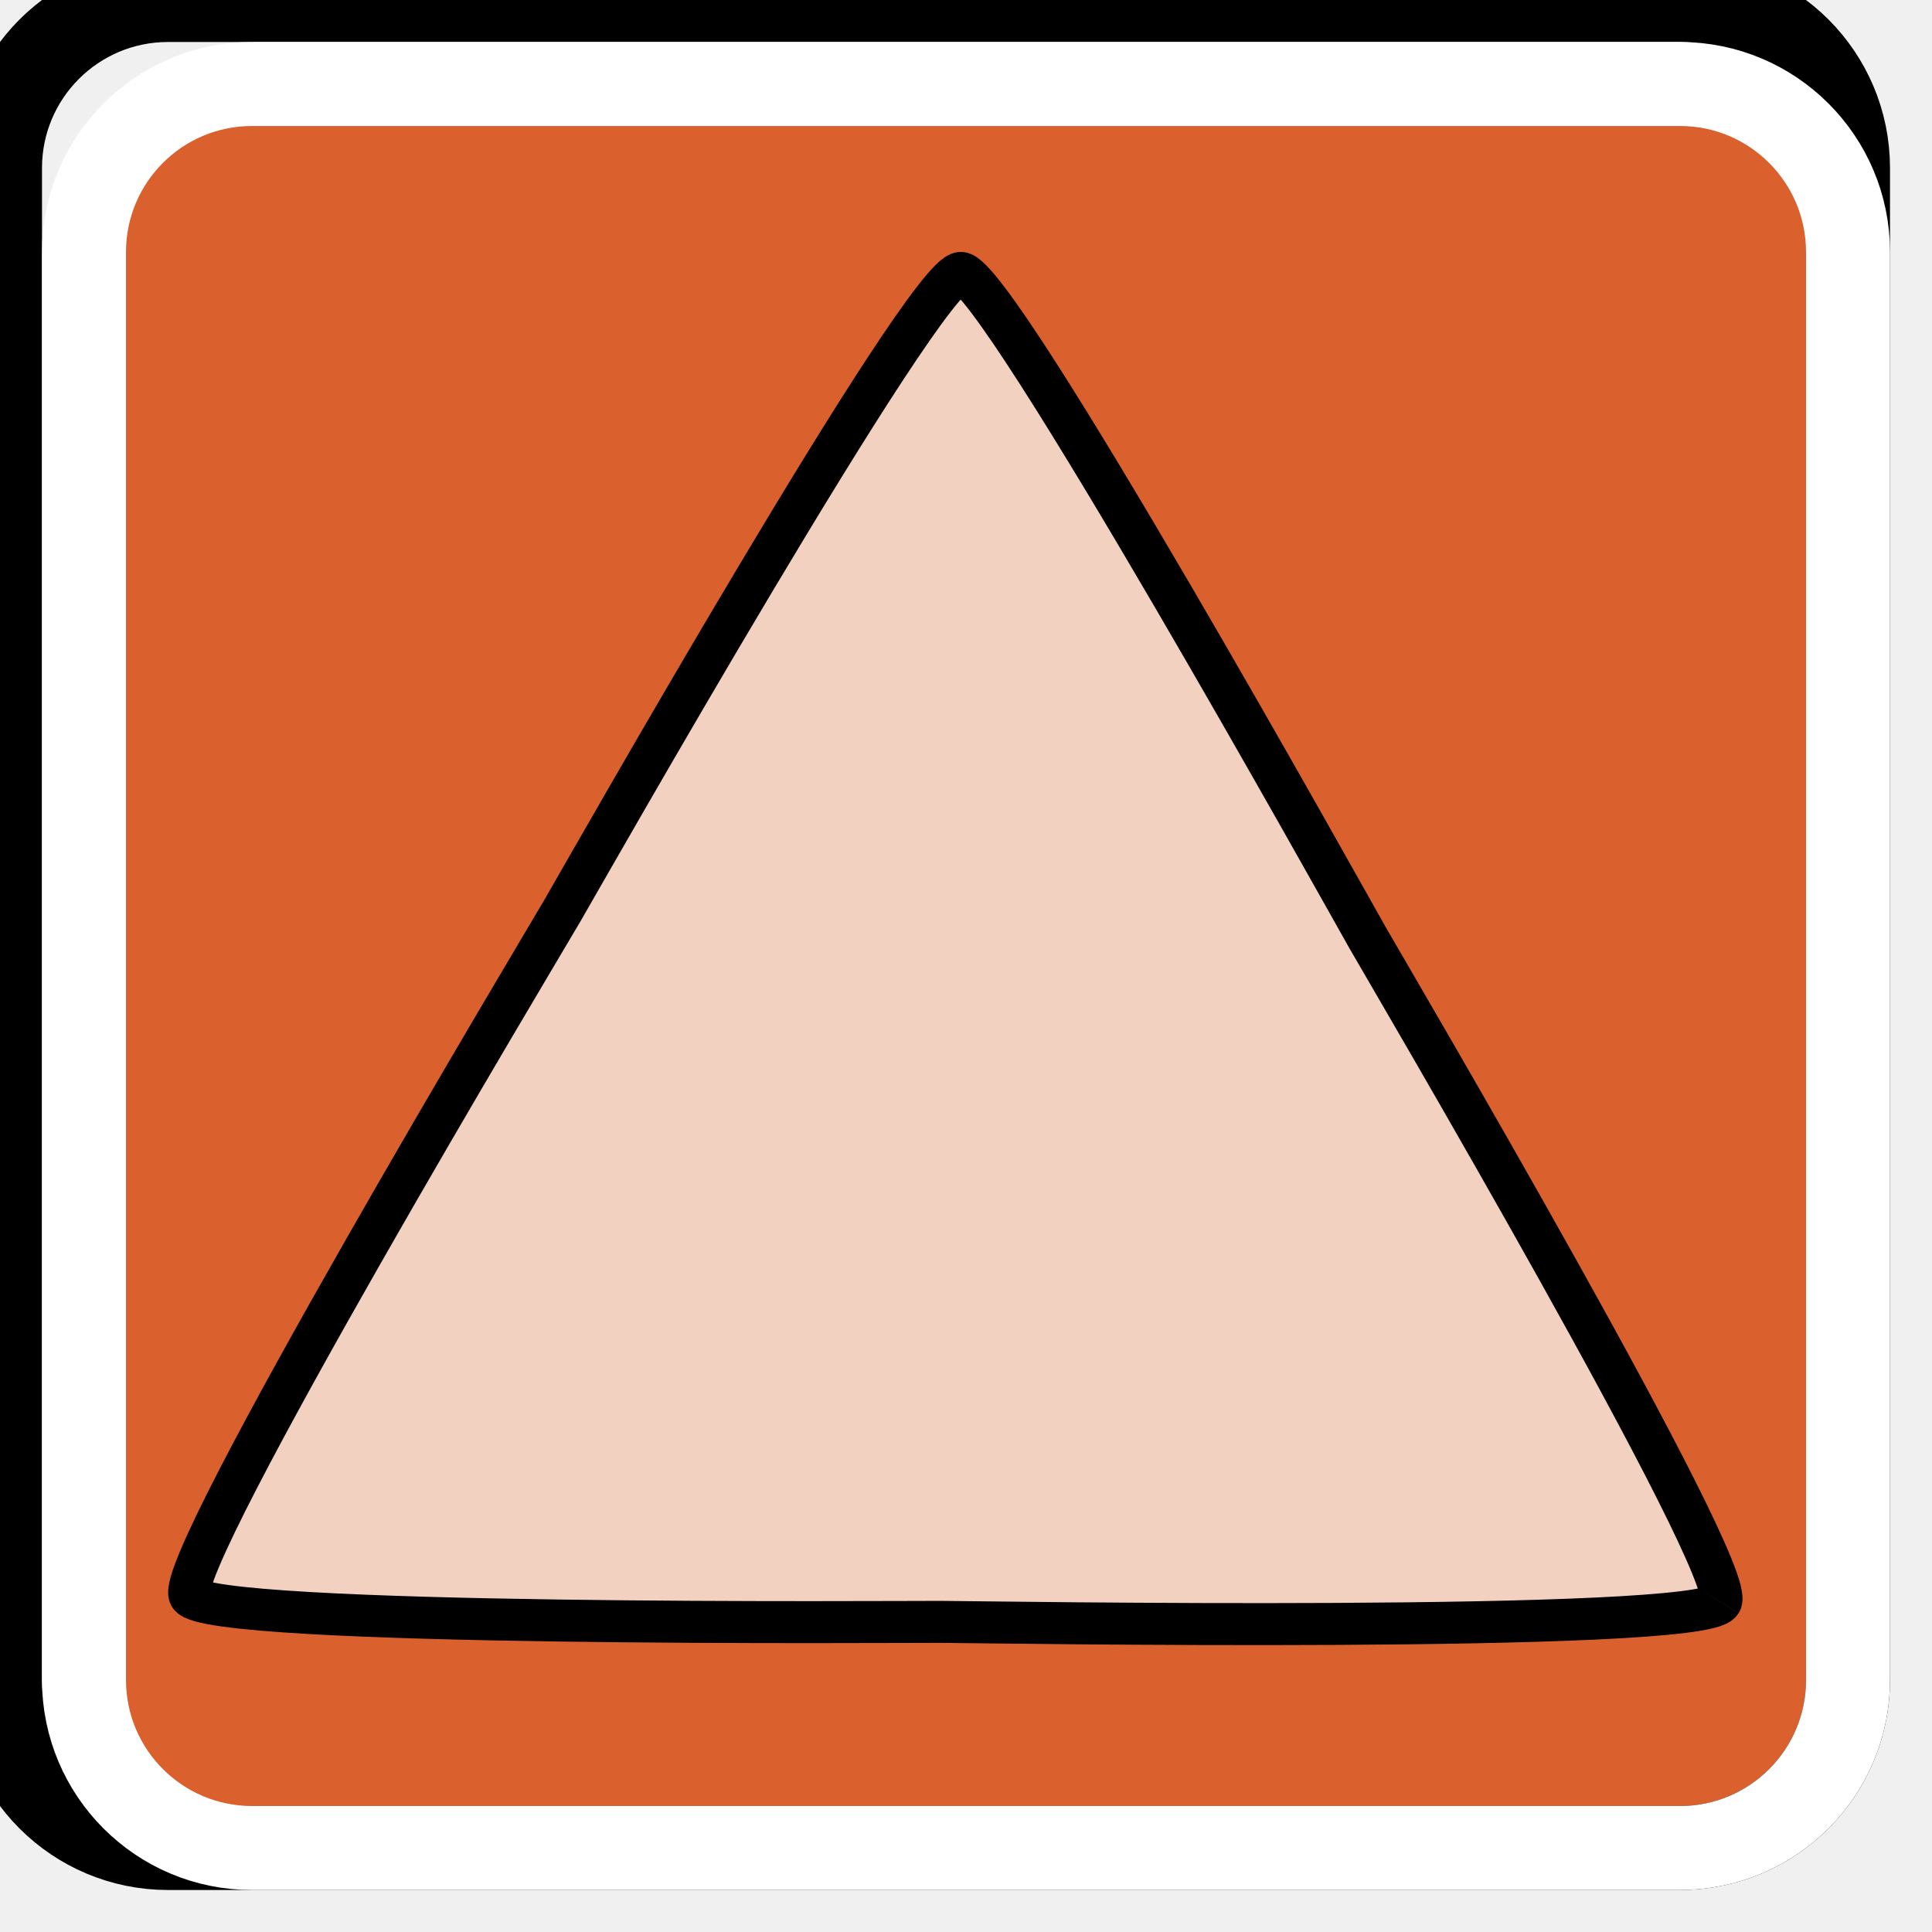
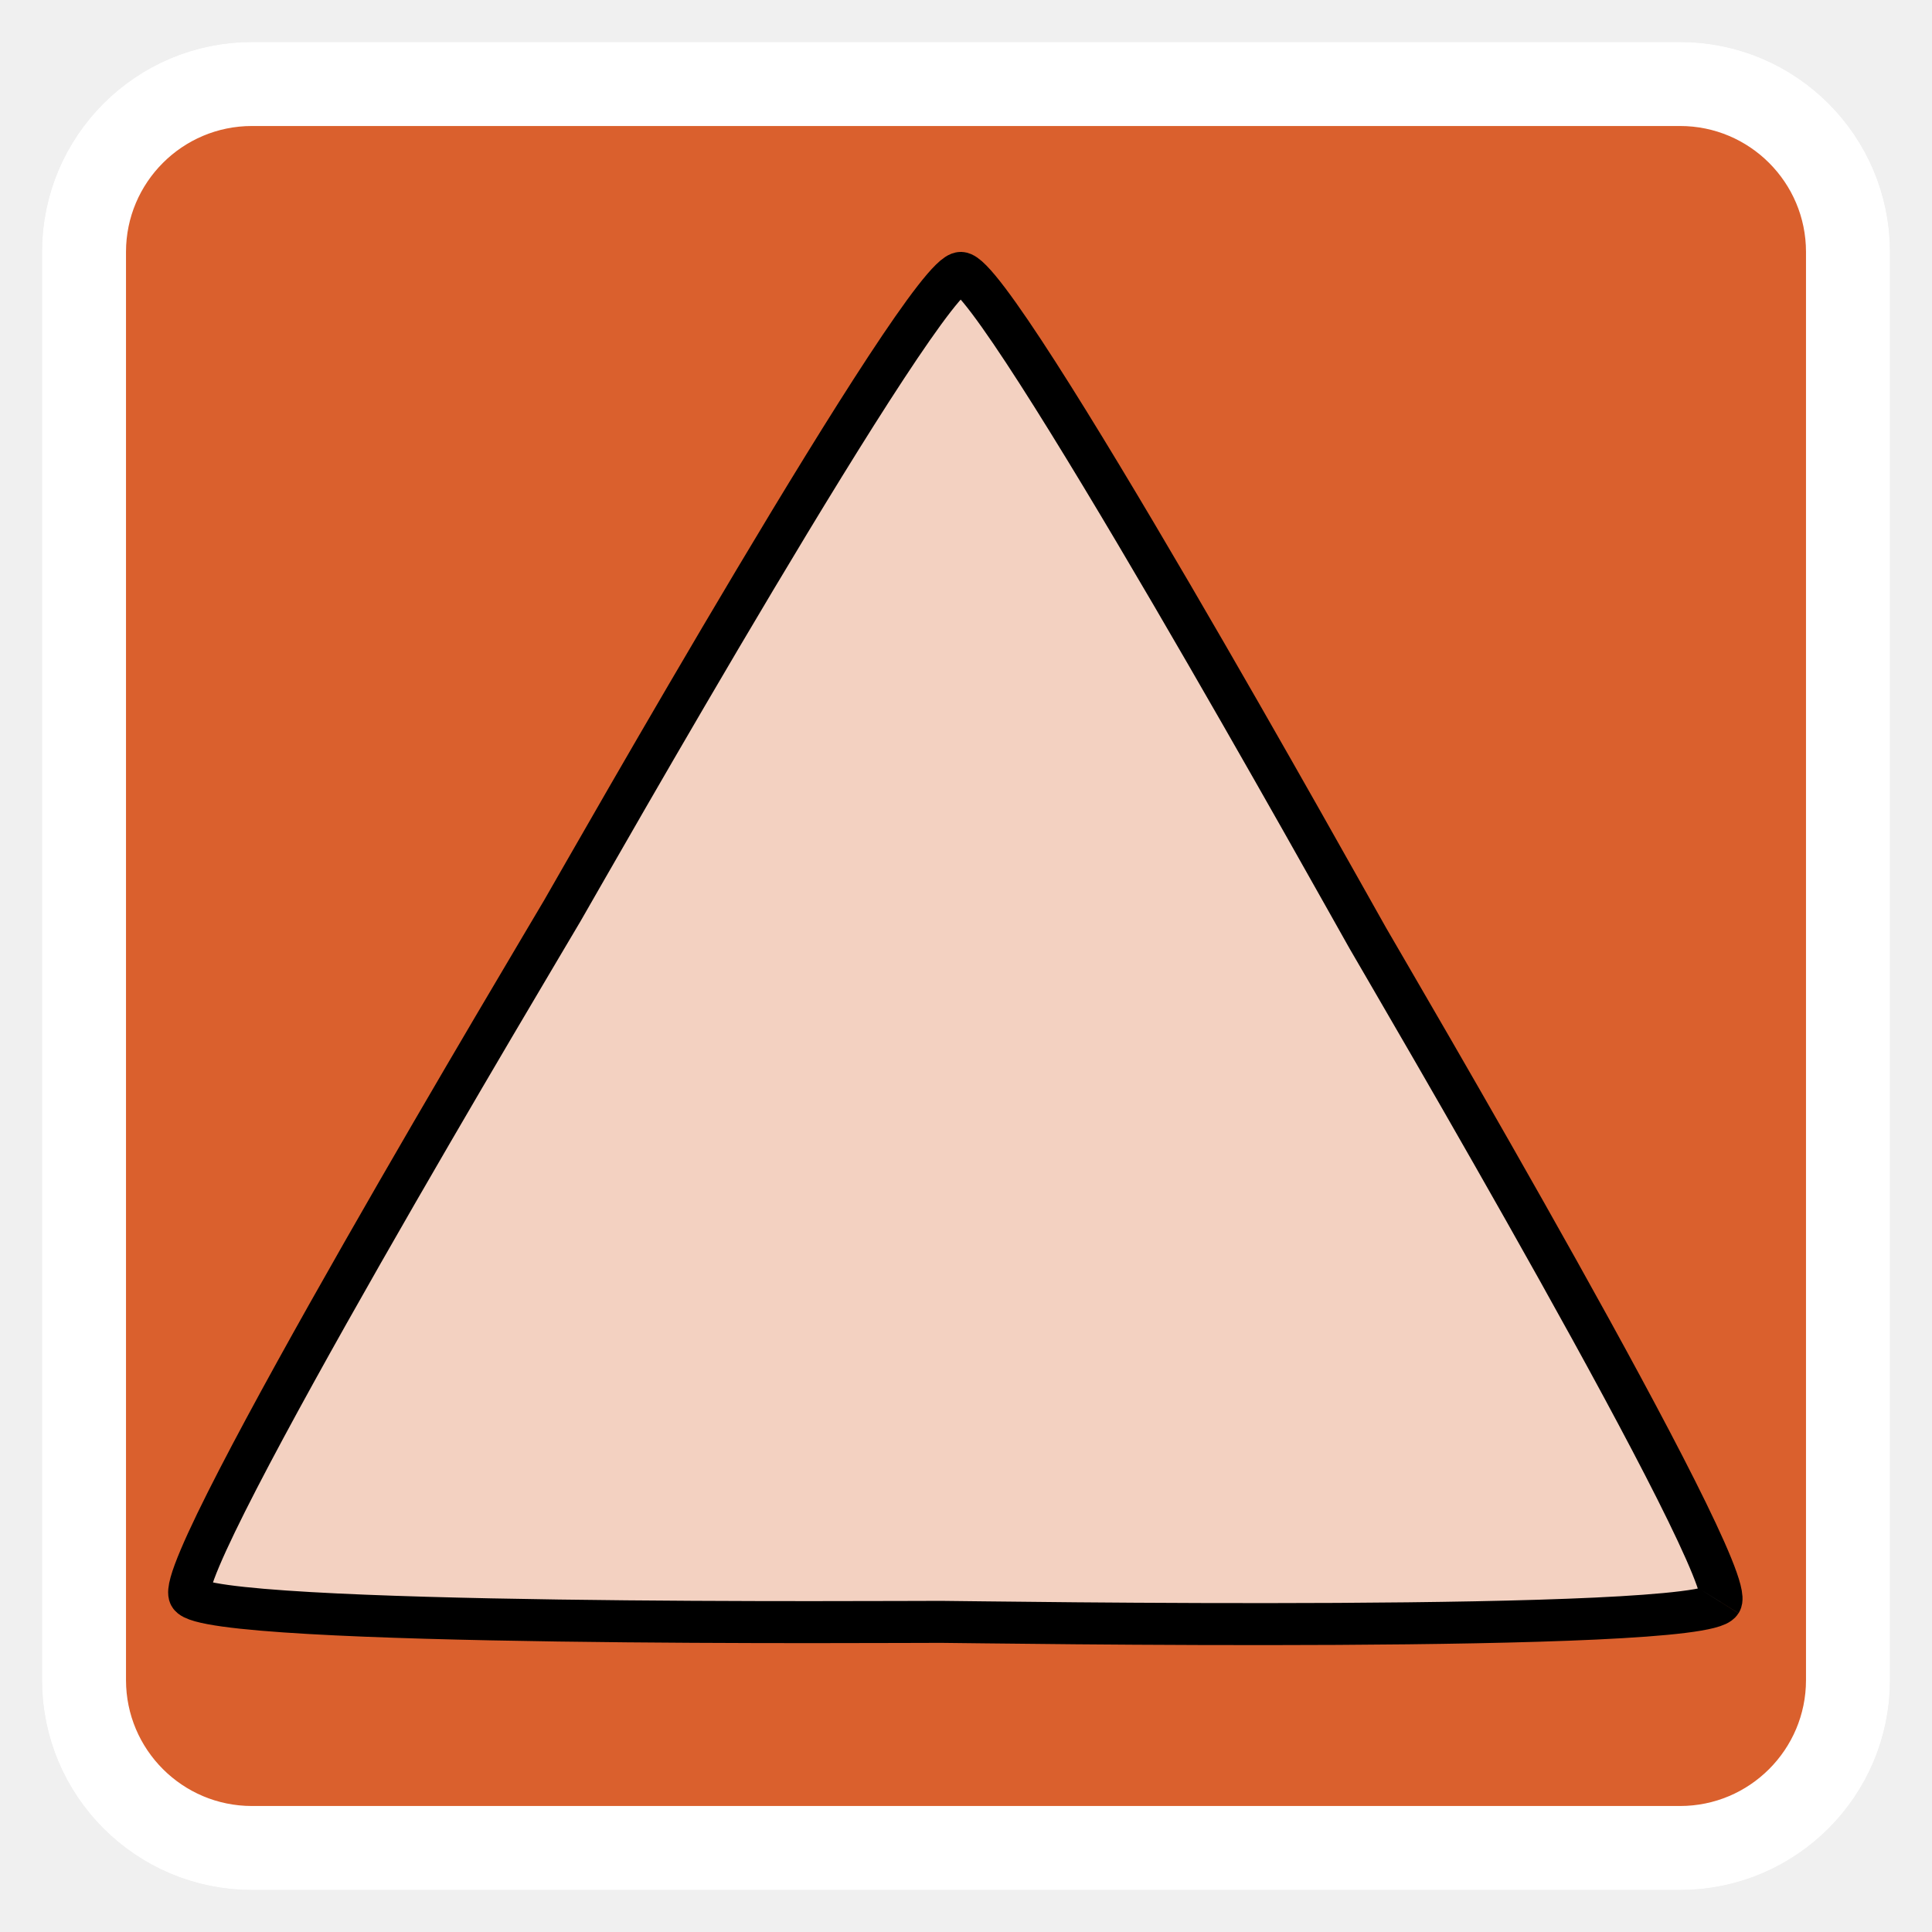
<svg xmlns="http://www.w3.org/2000/svg" width="23" height="23">
-   <g id="card">
+   <g id="card" mask="url(#a)">
    <rect x="1" y="1" width="21" height="21" stroke="none" stroke-linejoin="round" fill="#da602d" rx="2" ry="2" />
    <g transform="">
      <g id="layer1" transform="translate(-40.5383,-210.4021)">
        <path id="path41583-2" style="fill:#f3d1c1;stroke:#000000;stroke-width:0.5;stroke-dasharray:none" d="m 61.023,229.475 c -0.235,0.376 -8.837,0.237 -9.28,0.235 -0.427,-0.002 -8.745,0.064 -8.946,-0.313 -0.208,-0.391 4.214,-7.772 4.437,-8.155 0.215,-0.369 4.317,-7.605 4.744,-7.591 0.443,0.015 4.624,7.535 4.844,7.92 0.212,0.371 4.428,7.541 4.202,7.904" />
      </g>
    </g>
-     <rect x="0" y="0" width="22" height="22" stroke-width="1px" stroke="black" stroke-linejoin="round" fill="none" rx="2" ry="2" />
    <rect x="1" y="1" width="21" height="21" stroke-width="1.0" stroke="white" stroke-linejoin="round" fill="none" rx="2" ry="2" />
  </g>
+   <mask id="a">
+     <rect x="1" y="1" width="21" height="21" stroke="#fff" stroke-linejoin="round" fill="#fff" rx="2" ry="2" />
+   </mask>
</svg>
